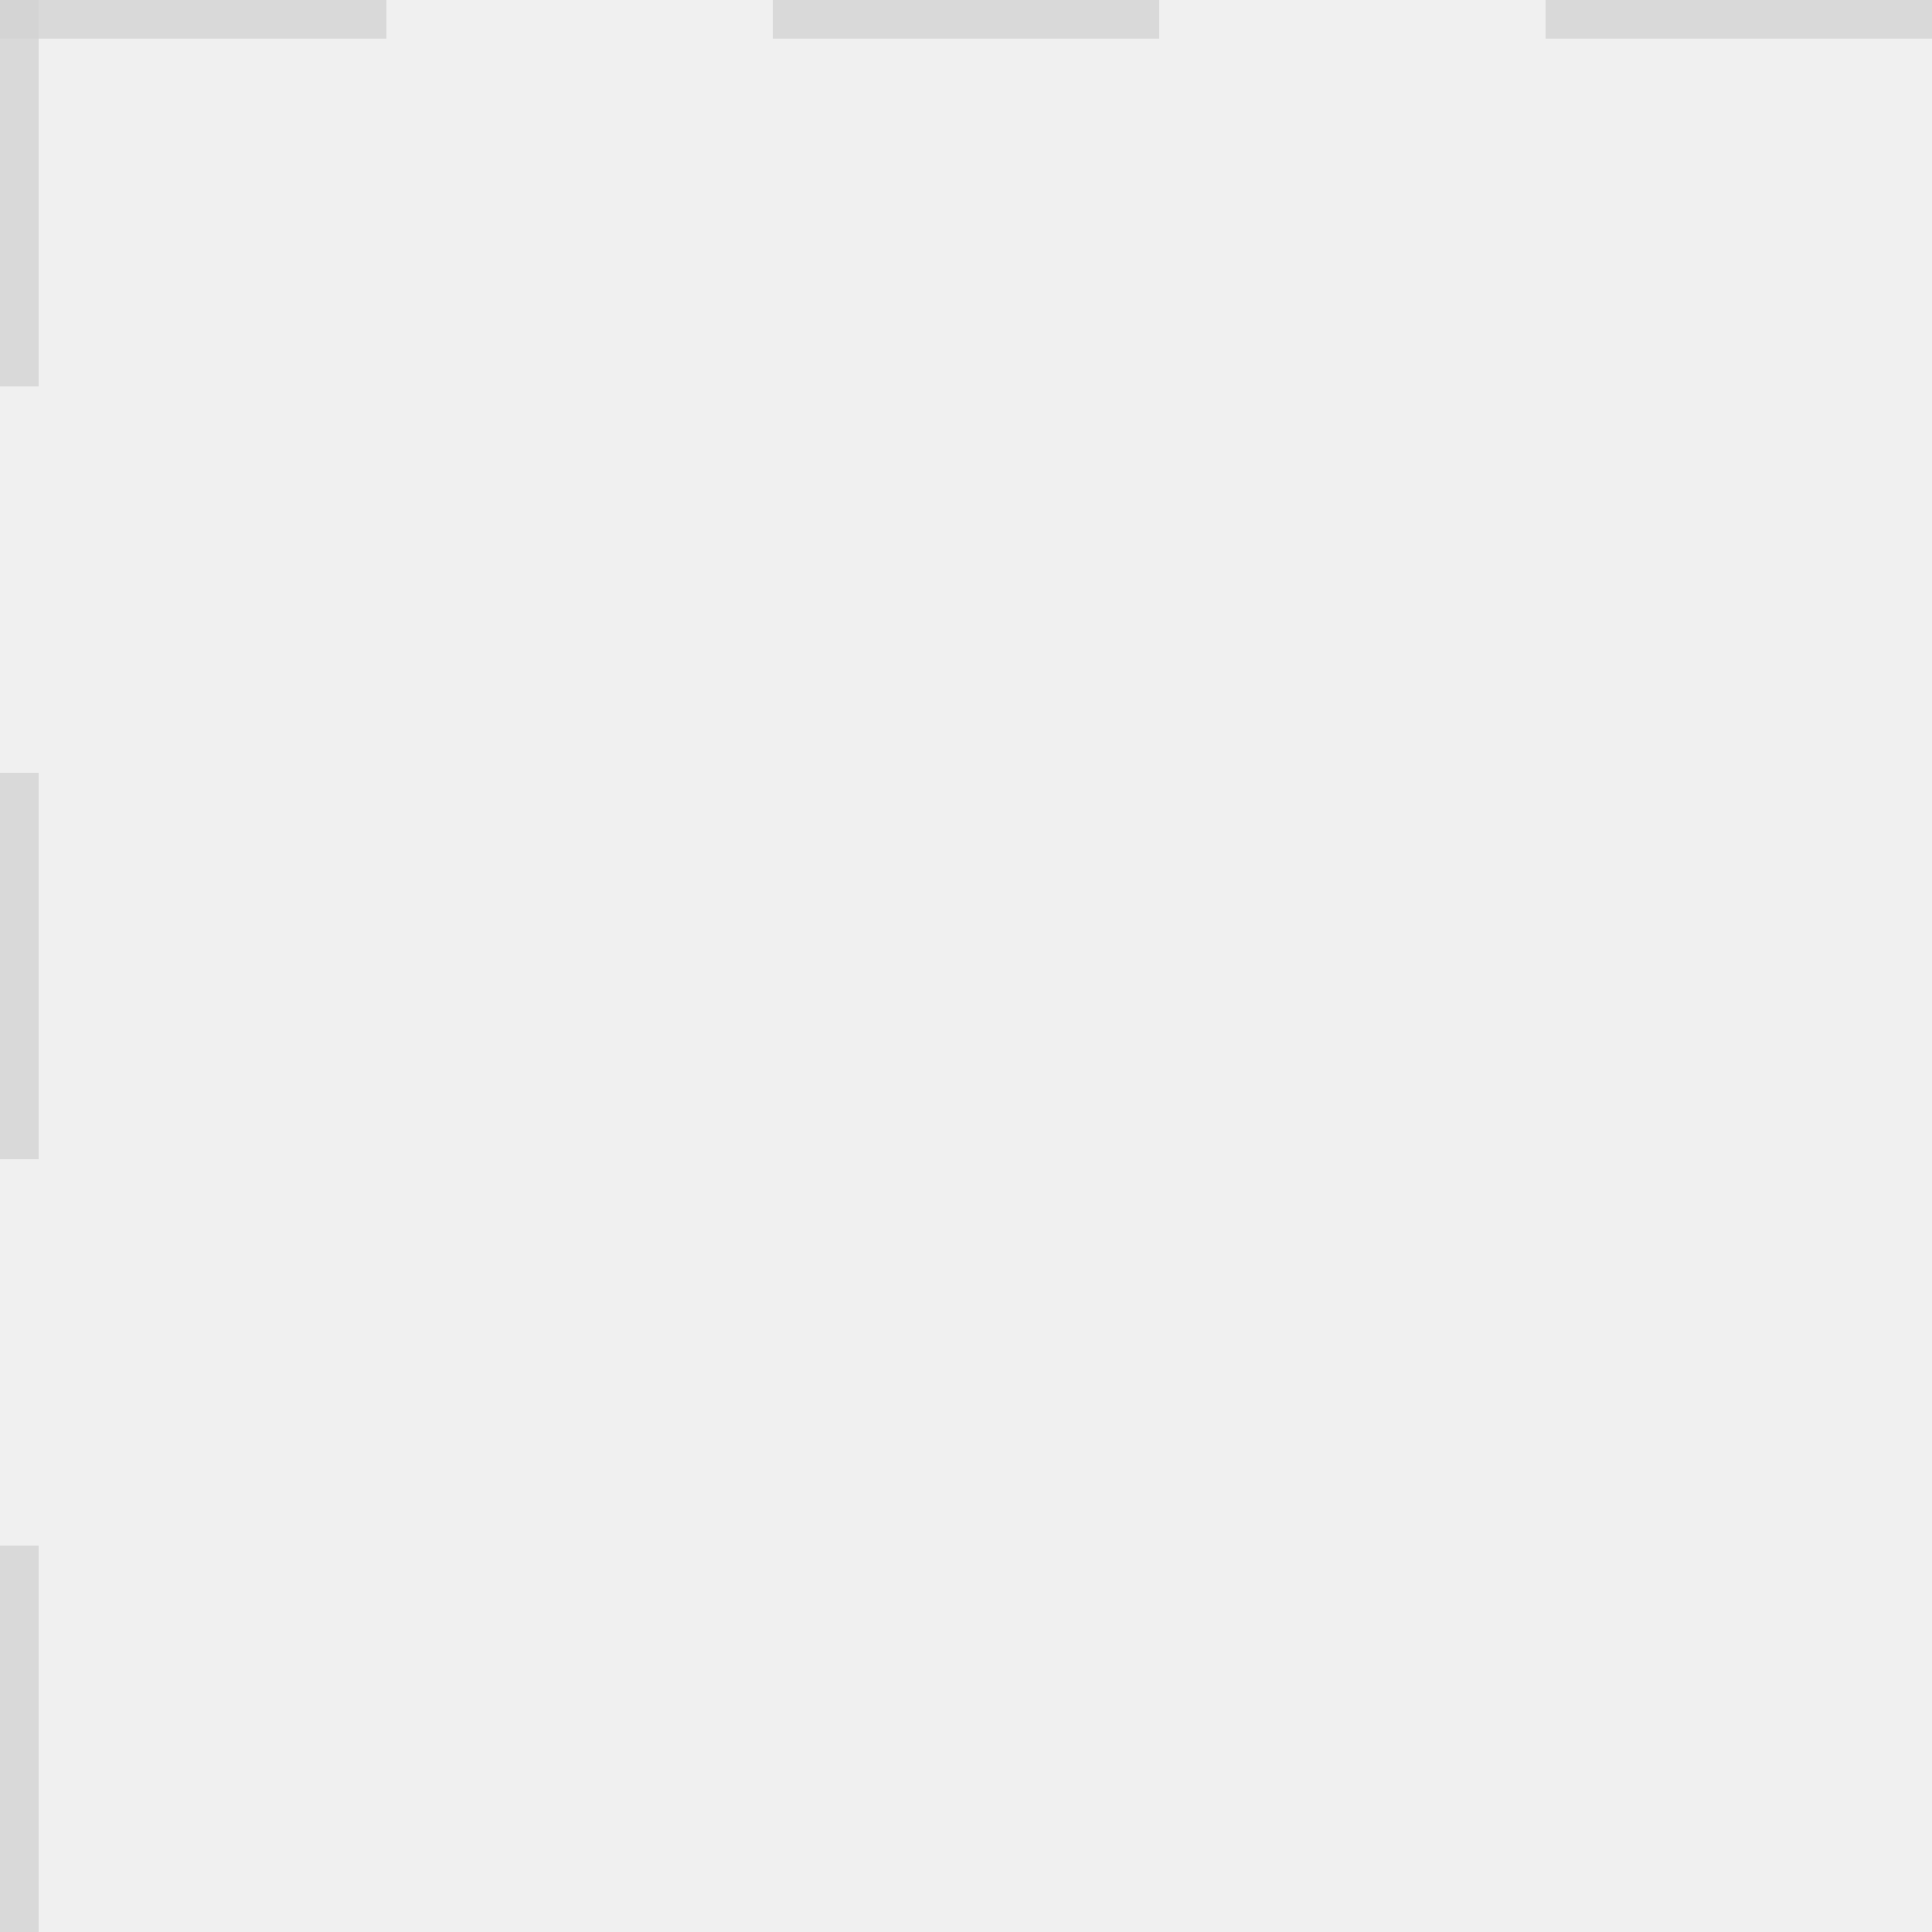
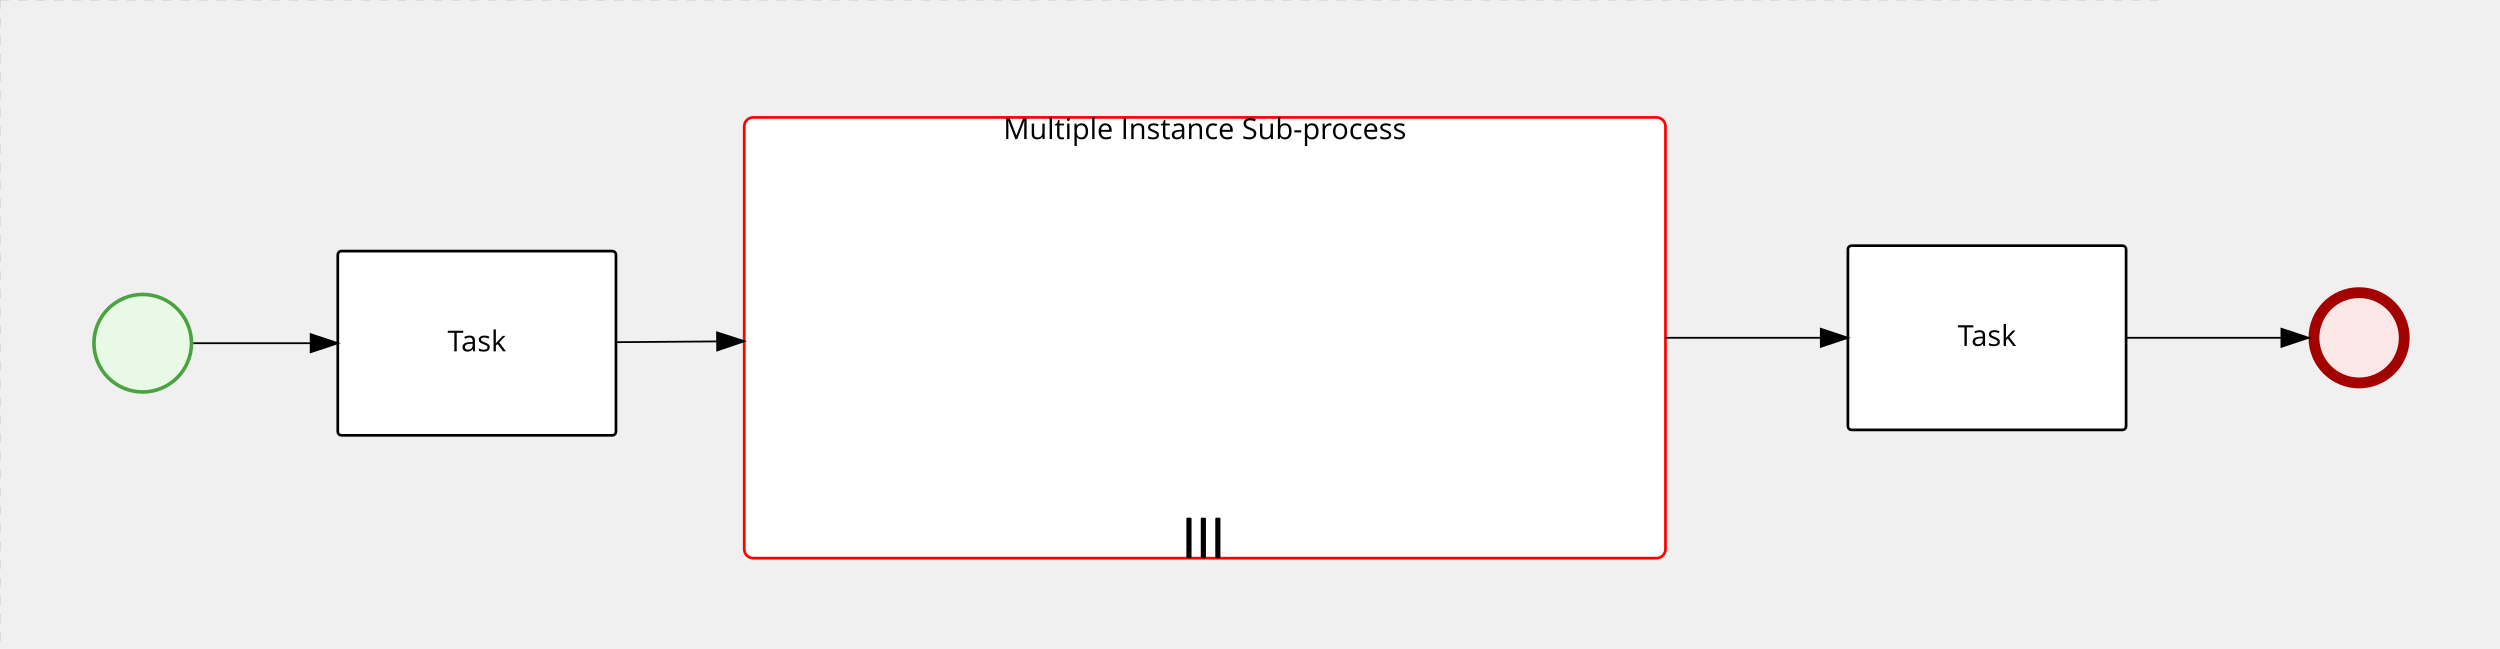
- <svg xmlns="http://www.w3.org/2000/svg" version="1.1" width="25" height="25" viewBox="0 0 25 25">
+ <svg xmlns="http://www.w3.org/2000/svg" version="1.1" width="1384" height="359" viewBox="0 0 1384 359">
  <defs />
  <g transform="matrix(1,0,0,1,0,0)">
    <g>
      <g>
        <g>
          <path fill="none" stroke="#d3d3d3" paint-order="fill stroke markers" d=" M 0 0 L 1200 0" stroke-miterlimit="10" stroke-opacity="0.8" stroke-dasharray="5" />
        </g>
        <g>
          <path fill="none" stroke="#d3d3d3" paint-order="fill stroke markers" d=" M 0 0 L 0 800" stroke-miterlimit="10" stroke-opacity="0.8" stroke-dasharray="5" />
        </g>
      </g>
+       <g id="_69BB84D4-5D43-4C89-B9D1-BDCADA82E847" bpmn2nodeid="_69BB84D4-5D43-4C89-B9D1-BDCADA82E847" transform="matrix(1,0,0,1,51,162)">
+         <g>
+           <path fill="none" stroke="none" />
+         </g>
+         <g transform="matrix(0.125,0,0,0.125,0,0)">
+           <g transform="matrix(1,0,0,1,0,0)">
+             <path fill="#e8fae6" stroke="none" id="_69BB84D4-5D43-4C89-B9D1-BDCADA82E847?shapeType=BACKGROUND" paint-order="stroke fill markers" d=" M 0 0 M 444 224 C 444 263.9 434.2 300.8 414.4 334.5 C 394.7 368.2 368 394.9 334.4 414.5 C 300.8 434.1 263.9 444 224 444 C 184.1 444 147.2 434.2 113.5 414.4 C 79.8 394.7 53.1 368 33.5 334.4 C 13.9 300.8 4 263.9 4 224 C 4 184.1 13.8 147.2 33.6 113.5 C 53.4 79.8 80.1 53.1 113.6 33.5 C 147.1 13.9 184.1 4 224 4 C 263.9 4 300.8 13.8 334.5 33.6 C 368.2 53.4 394.9 80.1 414.5 113.6 C 434.1 147.1 444 184.1 444 224 Z" />
+           </g>
+           <g>
+             <g transform="matrix(1,0,0,1,0,0)">
+               <g transform="matrix(1,0,0,1,0,0)">
+                 <path fill="rgb(74,162,65)" stroke="none" id="_69BB84D4-5D43-4C89-B9D1-BDCADA82E847?shapeType=BORDER&amp;renderType=FILL" paint-order="stroke fill markers" d=" M 0 0 M 224 0 C 100.3 0 0 100.3 0 224 C 0 347.7 100.3 448 224 448 C 347.7 448 448 347.7 448 224 C 448 100.3 347.7 0 224 0 Z M 0 0 M 224 432 C 109.1 432 16 338.9 16 224 C 16 109.1 109.1 16 224 16 C 338.9 16 432 109.1 432 224 C 432 338.9 338.9 432 224 432 Z" />
+               </g>
+             </g>
+           </g>
+         </g>
+         <g transform="matrix(1,0,0,1,28,61)" />
+       </g>
+       <g transform="matrix(1,0,0,1,51,162)" />
+       <g id="_C5AE605F-5D24-4E3D-8781-337F2521FC05" bpmn2nodeid="_C5AE605F-5D24-4E3D-8781-337F2521FC05" transform="matrix(1,0,0,1,187,139)">
+         <g>
+           <path fill="none" stroke="none" />
+         </g>
+         <g transform="matrix(1,0,0,1,0,0)">
+           <path fill="#ffffff" stroke="none" id="_C5AE605F-5D24-4E3D-8781-337F2521FC05?shapeType=BACKGROUND" paint-order="stroke fill markers" d=" M 2 0 L 152 0 L 152 0 A 2 2 0 0 1 154 2 L 154 100 L 154 100 A 2 2 0 0 1 152 102 L 2 102 L 2 102 A 2 2 0 0 1 0 100 L 0 2 L 0 2 A 2 2 0 0 1 2 0 Z" />
+         </g>
+         <g transform="matrix(1,0,0,1,0,0)">
+           <path fill="none" stroke="rgb(0,0,0)" id="_C5AE605F-5D24-4E3D-8781-337F2521FC05?shapeType=BORDER&amp;renderType=STROKE" paint-order="fill stroke markers" d=" M 2 0 L 152 0 L 152 0 A 2 2 0 0 1 154 2 L 154 100 L 154 100 A 2 2 0 0 1 152 102 L 2 102 L 2 102 A 2 2 0 0 1 0 100 L 0 2 L 0 2 A 2 2 0 0 1 2 0 Z" stroke-miterlimit="10" stroke-width="1.5" stroke-dasharray="" />
+         </g>
+         <g transform="matrix(1,0,0,1,60.75,43.5)">
+           <text fill="#000000" stroke="none" font-family="Open Sans" font-size="12pt" font-style="normal" font-weight="normal" text-decoration="normal" x="16.25" y="12" text-anchor="middle" dominant-baseline="alphabetic">Task</text>
+         </g>
+       </g>
+       <g id="_9ECB39C2-8971-4FEA-9FE0-54B787EE5295" bpmn2nodeid="_9ECB39C2-8971-4FEA-9FE0-54B787EE5295">
+         <g>
+           <path fill="none" stroke="#000000" paint-order="fill stroke markers" d=" M 107 190 L 172 190" stroke-miterlimit="10" stroke-dasharray="" />
+         </g>
+         <g transform="matrix(1,0,0,1,107,190)" />
+         <g transform="matrix(6.123233995736766e-17,1,-1,6.123233995736766e-17,187,185)">
+           <path fill="#000000" stroke="#000000" paint-order="fill stroke markers" d=" M 10 15 L 0 15 L 5 0 Z" stroke-miterlimit="10" stroke-dasharray="" />
+         </g>
+         <g transform="matrix(1,0,0,1,107,180)" />
+       </g>
+       <g transform="matrix(1,0,0,1,187,139)" />
+       <g id="_071DF02D-0038-4A67-9465-54F36CB57FC8" bpmn2nodeid="_071DF02D-0038-4A67-9465-54F36CB57FC8" transform="matrix(1,0,0,1,412,65)">
+         <g>
+           <path fill="none" stroke="none" />
+         </g>
+         <g transform="matrix(1,0,0,1,0,0)">
+           <path fill="#ffffff" stroke="none" id="_071DF02D-0038-4A67-9465-54F36CB57FC8?shapeType=BACKGROUND" paint-order="stroke fill markers" d=" M 5 0 L 505 0 L 505 0 A 5 5 0 0 1 510 5 L 510 239 L 510 239 A 5 5 0 0 1 505 244 L 5 244 L 5 244 A 5 5 0 0 1 0 239 L 0 5 L 0 5 A 5 5 0 0 1 5 0 Z" />
+         </g>
+         <g transform="matrix(1,0,0,1,0,0)">
+           <path fill="none" stroke="rgb(255,0,0)" id="_071DF02D-0038-4A67-9465-54F36CB57FC8?shapeType=BORDER&amp;renderType=STROKE" paint-order="fill stroke markers" d=" M 5 0 L 505 0 L 505 0 A 5 5 0 0 1 510 5 L 510 239 L 510 239 A 5 5 0 0 1 505 244 L 5 244 L 5 244 A 5 5 0 0 1 0 239 L 0 5 L 0 5 A 5 5 0 0 1 5 0 Z" stroke-miterlimit="10" stroke-width="1.5" stroke-dasharray="" />
+         </g>
+         <g transform="matrix(1,0,0,1,143.4414,0)">
+           <text fill="#000000" stroke="none" font-family="Open Sans" font-size="12pt" font-style="normal" font-weight="normal" text-decoration="normal" x="111.559" y="12" text-anchor="middle" dominant-baseline="alphabetic">Multiple Instance Sub-process</text>
+         </g>
+         <g transform="matrix(1,0,0,1,-42,11)">
+           <g transform="matrix(0.05,0,0,0.05,285,209)">
+             <g transform="matrix(1,0,0,1,0,0)">
+               <path fill="#000000" stroke="#000000" id="_071DF02D-0038-4A67-9465-54F36CB57FC8undefined" paint-order="fill stroke markers" d=" M 0 0 M 92 44 L 92 468 C 92 474.6 86.6 480 80 480 L 48 480 C 41.4 480 36 474.6 36 468 L 36 44 C 36 37.4 41.4 32 48 32 L 80 32 C 86.6 32 92 37.4 92 44 Z M 0 0 M 252 44 L 252 468 C 252 474.6 246.6 480 240 480 L 208 480 C 201.4 480 196 474.6 196 468 L 196 44 C 196 37.4 201.4 32 208 32 L 240 32 C 246.6 32 252 37.4 252 44 Z M 0 0 M 412 44 L 412 468 C 412 474.6 406.6 480 400 480 L 368 480 C 361.4 480 356 474.6 356 468 L 356 44 C 356 37.4 361.4 32 368 32 L 400 32 C 406.6 32 412 37.4 412 44 Z" stroke-miterlimit="10" stroke-dasharray="" />
+             </g>
+             <g transform="matrix(1,0,0,1,0,0)">
+               <path fill="none" stroke="none" />
+             </g>
+           </g>
+         </g>
+       </g>
+       <g id="_C5BE1C7A-71BE-4B58-92E8-CB5F74CE46E4" bpmn2nodeid="_C5BE1C7A-71BE-4B58-92E8-CB5F74CE46E4">
+         <g>
+           <path fill="none" stroke="rgb(0,0,0)" paint-order="fill stroke markers" d=" M 341 189.429 L 397 189.011" stroke-miterlimit="10" stroke-dasharray="" />
+         </g>
+         <g transform="matrix(1,0,0,1,341,189.4287)" />
+         <g transform="matrix(0.007449662,0.9999723,-0.9999723,0.007449662,411.9628,183.8999)">
+           <path fill="rgb(0,0,0)" stroke="rgb(0,0,0)" paint-order="fill stroke markers" d=" M 10 15 L 0 15 L 5 0 Z" stroke-miterlimit="10" stroke-dasharray="" />
+         </g>
+         <g transform="matrix(1,0,0,1,341.0745,179.1645)" />
+       </g>
+       <g transform="matrix(1,0,0,1,412,65)" />
+       <g id="_5568F624-FAFD-4CE5-82F3-151DEDF80124" bpmn2nodeid="_5568F624-FAFD-4CE5-82F3-151DEDF80124" transform="matrix(1,0,0,1,1023,136)">
+         <g>
+           <path fill="none" stroke="none" />
+         </g>
+         <g transform="matrix(1,0,0,1,0,0)">
+           <path fill="#ffffff" stroke="none" id="_5568F624-FAFD-4CE5-82F3-151DEDF80124?shapeType=BACKGROUND" paint-order="stroke fill markers" d=" M 2 0 L 152 0 L 152 0 A 2 2 0 0 1 154 2 L 154 100 L 154 100 A 2 2 0 0 1 152 102 L 2 102 L 2 102 A 2 2 0 0 1 0 100 L 0 2 L 0 2 A 2 2 0 0 1 2 0 Z" />
+         </g>
+         <g transform="matrix(1,0,0,1,0,0)">
+           <path fill="none" stroke="rgb(0,0,0)" id="_5568F624-FAFD-4CE5-82F3-151DEDF80124?shapeType=BORDER&amp;renderType=STROKE" paint-order="fill stroke markers" d=" M 2 0 L 152 0 L 152 0 A 2 2 0 0 1 154 2 L 154 100 L 154 100 A 2 2 0 0 1 152 102 L 2 102 L 2 102 A 2 2 0 0 1 0 100 L 0 2 L 0 2 A 2 2 0 0 1 2 0 Z" stroke-miterlimit="10" stroke-width="1.5" stroke-dasharray="" />
+         </g>
+         <g transform="matrix(1,0,0,1,60.75,43.5)">
+           <text fill="#000000" stroke="none" font-family="Open Sans" font-size="12pt" font-style="normal" font-weight="normal" text-decoration="normal" x="16.25" y="12" text-anchor="middle" dominant-baseline="alphabetic">Task</text>
+         </g>
+       </g>
+       <g id="_CEDA3F31-9586-4C47-8E68-BE8F80AE8D70" bpmn2nodeid="_CEDA3F31-9586-4C47-8E68-BE8F80AE8D70">
+         <g>
+           <path fill="none" stroke="#000000" paint-order="fill stroke markers" d=" M 922 187 L 1008 187" stroke-miterlimit="10" stroke-dasharray="" />
+         </g>
+         <g transform="matrix(1,0,0,1,922,187)" />
+         <g transform="matrix(6.123233995736766e-17,1,-1,6.123233995736766e-17,1023,182)">
+           <path fill="#000000" stroke="#000000" paint-order="fill stroke markers" d=" M 10 15 L 0 15 L 5 0 Z" stroke-miterlimit="10" stroke-dasharray="" />
+         </g>
+         <g transform="matrix(1,0,0,1,922,177)" />
+       </g>
+       <g transform="matrix(1,0,0,1,1023,136)" />
+       <g id="_7DB4E22F-0EE1-4AD9-8892-4E6DC7BC1AF1" bpmn2nodeid="_7DB4E22F-0EE1-4AD9-8892-4E6DC7BC1AF1" transform="matrix(1,0,0,1,1278,159)">
+         <g>
+           <path fill="none" stroke="none" />
+         </g>
+         <g transform="matrix(0.125,0,0,0.125,0,0)">
+           <g transform="matrix(1,0,0,1,0,0)">
+             <path fill="#fce7e7" stroke="none" id="_7DB4E22F-0EE1-4AD9-8892-4E6DC7BC1AF1?shapeType=BACKGROUND" paint-order="stroke fill markers" d=" M 0 0 M 444 224 C 444 263.9 434.2 300.8 414.4 334.5 C 394.7 368.2 368 394.9 334.4 414.5 C 300.8 434.1 263.9 444 224 444 C 184.1 444 147.2 434.2 113.5 414.4 C 79.8 394.7 53.1 368 33.5 334.4 C 13.9 300.8 4 263.9 4 224 C 4 184.1 13.8 147.2 33.6 113.5 C 53.4 79.8 80.1 53.1 113.6 33.5 C 147.1 13.9 184.1 4 224 4 C 263.9 4 300.8 13.8 334.5 33.6 C 368.2 53.4 394.9 80.1 414.5 113.6 C 434.1 147.1 444 184.1 444 224 Z" />
+           </g>
+           <g>
+             <g transform="matrix(1,0,0,1,0,0)">
+               <g transform="matrix(1,0,0,1,0,0)">
+                 <path fill="rgb(163,0,0)" stroke="none" id="_7DB4E22F-0EE1-4AD9-8892-4E6DC7BC1AF1?shapeType=BORDER&amp;renderType=FILL" paint-order="stroke fill markers" d=" M 0 0 M 224 0 C 100.3 0 0 100.3 0 224 C 0 347.7 100.3 448 224 448 C 347.7 448 448 347.7 448 224 C 448 100.3 347.7 0 224 0 Z M 0 0 M 224 400 C 126.8 400 48 321.2 48 224 C 48 126.8 126.8 48 224 48 C 321.2 48 400 126.8 400 224 C 400 321.2 321.2 400 224 400 Z" />
+               </g>
+             </g>
+           </g>
+         </g>
+         <g transform="matrix(1,0,0,1,28,61)" />
+       </g>
+       <g id="_050C18DE-C1EE-4DFE-BE99-8CB49BF3CC1E" bpmn2nodeid="_050C18DE-C1EE-4DFE-BE99-8CB49BF3CC1E">
+         <g>
+           <path fill="none" stroke="#000000" paint-order="fill stroke markers" d=" M 1177 187 L 1263 187" stroke-miterlimit="10" stroke-dasharray="" />
+         </g>
+         <g transform="matrix(1,0,0,1,1177,187)" />
+         <g transform="matrix(6.123233995736766e-17,1,-1,6.123233995736766e-17,1278,182)">
+           <path fill="#000000" stroke="#000000" paint-order="fill stroke markers" d=" M 10 15 L 0 15 L 5 0 Z" stroke-miterlimit="10" stroke-dasharray="" />
+         </g>
+         <g transform="matrix(1,0,0,1,1177,177)" />
+       </g>
+       <g transform="matrix(1,0,0,1,1278,159)" />
    </g>
  </g>
</svg>
